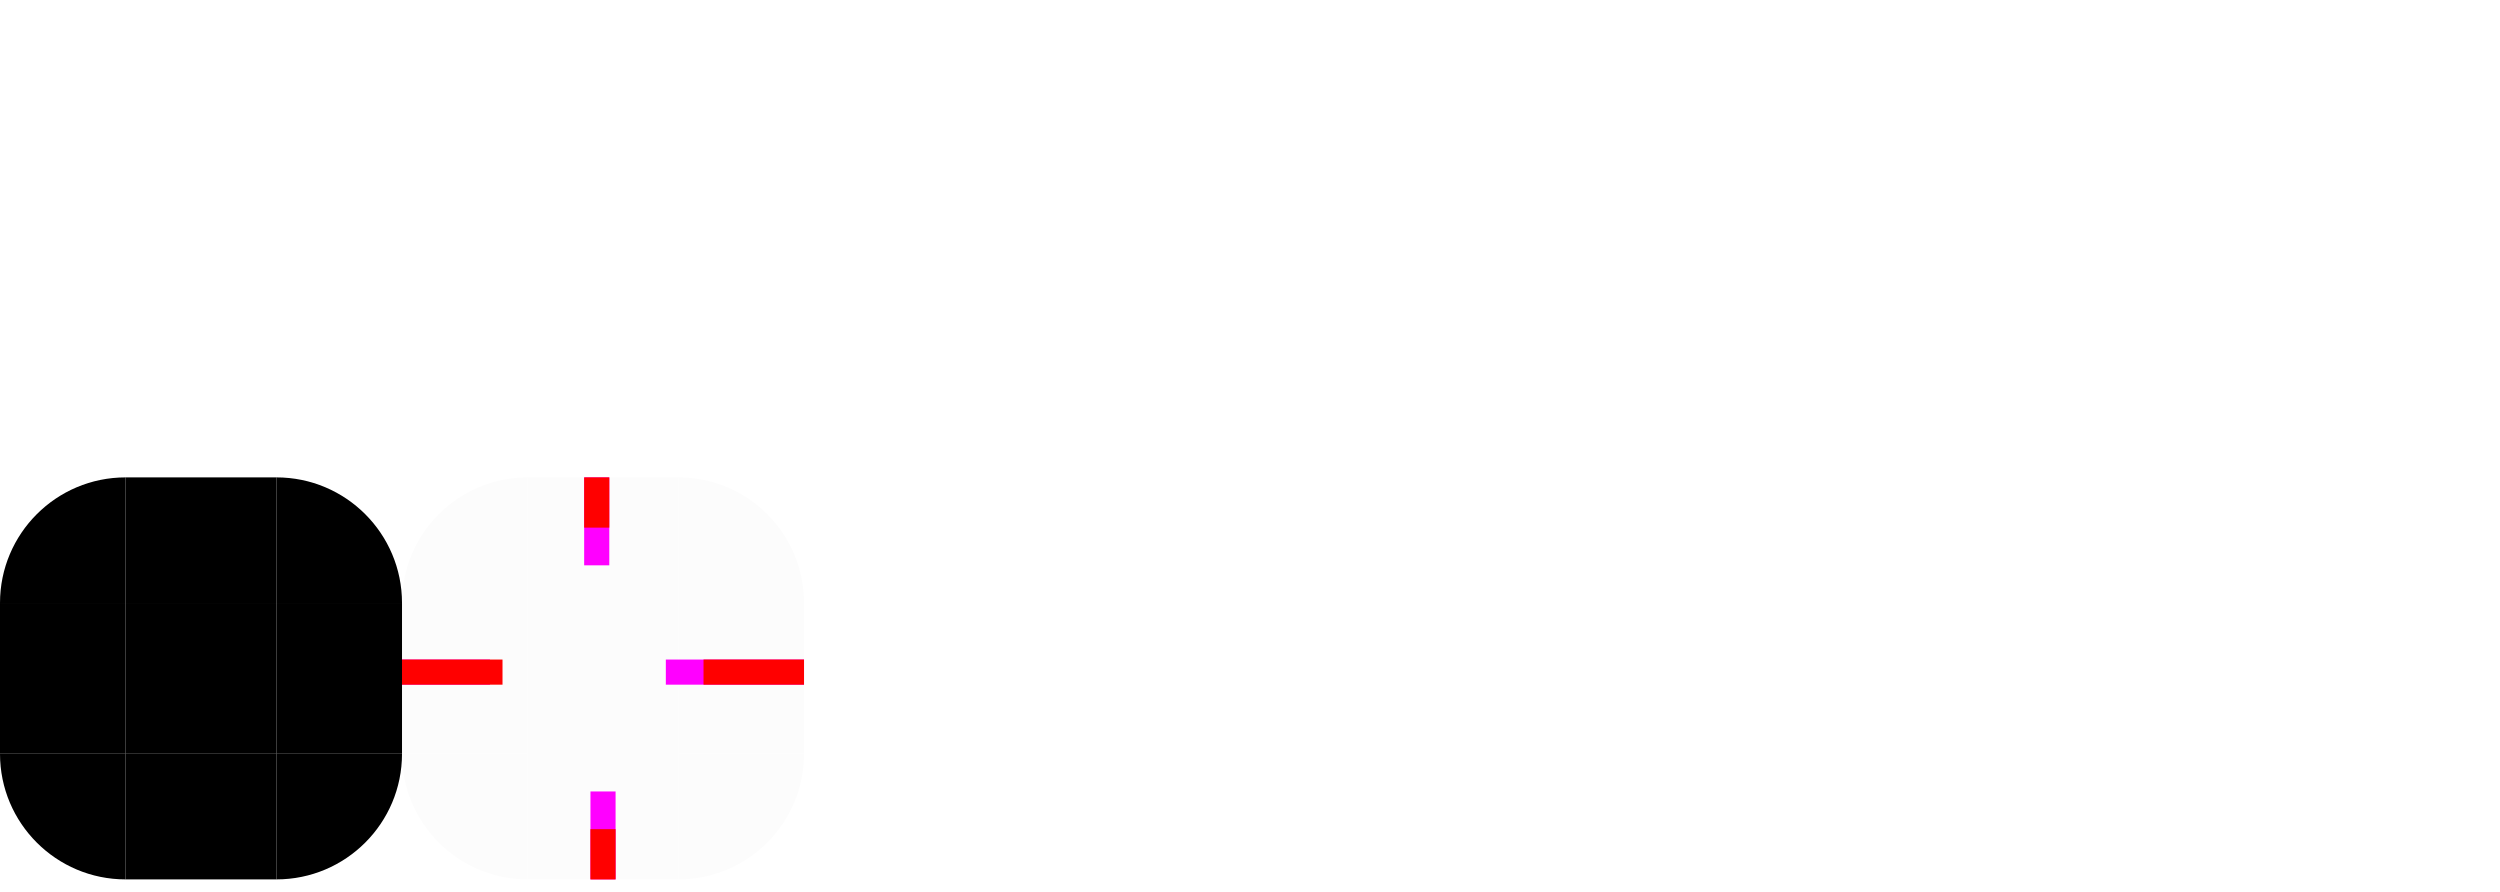
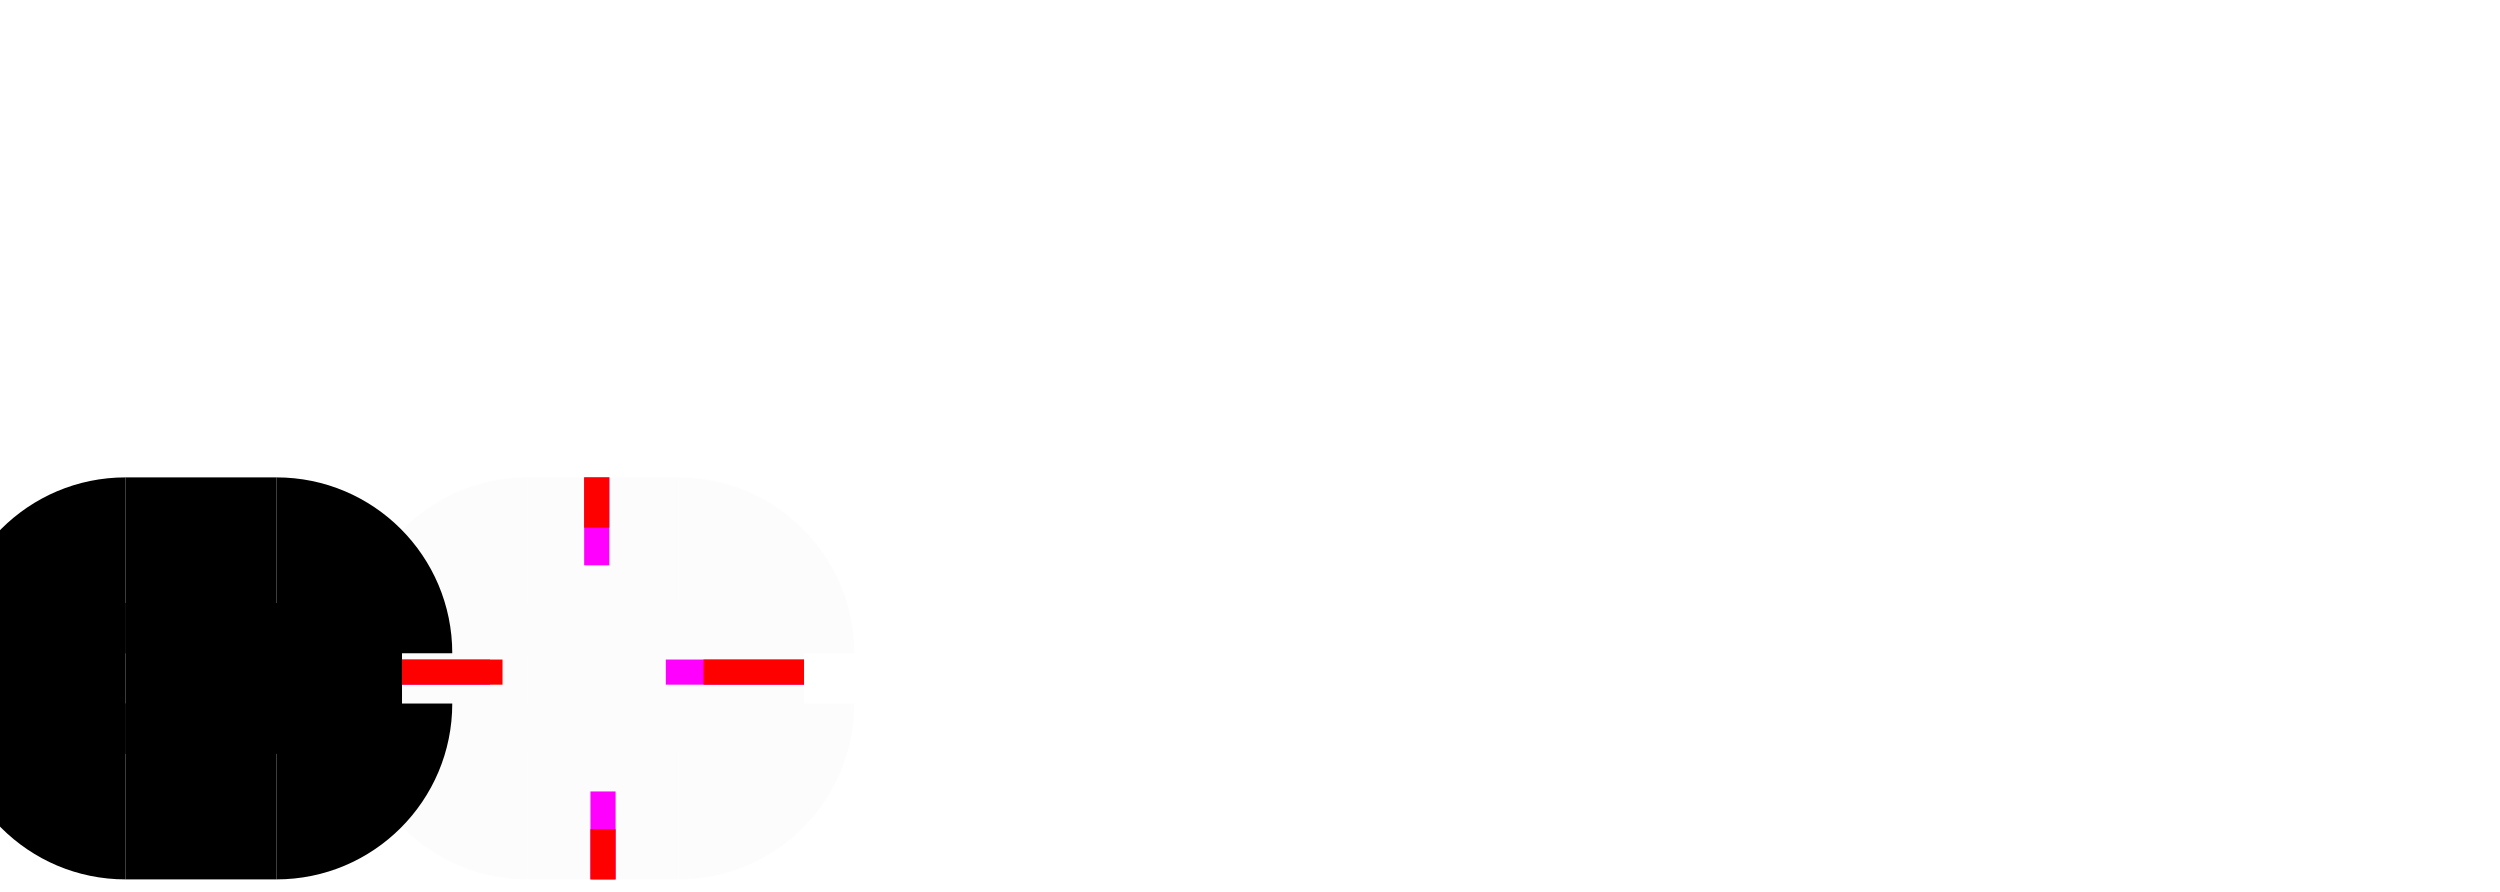
<svg xmlns="http://www.w3.org/2000/svg" width="398" height="142" version="1">
  <defs id="rounded">
    <style type="text/css" id="current-color-scheme">
         .ColorScheme-Text {
         color:#232629;
         }
         .ColorScheme-NegativeText {
         color:#da4453;
         }
         .ColorScheme-Highlight {
         color:#3daee9;
         }
         .ColorScheme-Background {
         color:#fcfcfc;
         }
       .ColorScheme-ButtonBackground {
         color:#e8eaed;
       }
     </style>
  </defs>
  <rect id="hint-tile-center" style="fill:#ff0000" width="10" height="10" x="0" y="-10" />
-   <path id="topright" style="fill:currentColor" class="ColorScheme-Background" d="m 108,76 v 20 h 20 c 0,-11.046 -8.954,-20 -20,-20 z" />
-   <rect id="top" style="fill:currentColor" class="ColorScheme-Background" width="24" height="20" x="84" y="76" />
+   <path id="topright" style="fill:currentColor" class="ColorScheme-Background" d="m 108,76 v 28 h 28 c 0,-15.464 -12.536,-28 -28,-28 z" />
+   <rect id="top" style="fill:currentColor" class="ColorScheme-Background" width="24" height="28" x="84" y="76" />
  <rect id="center" style="fill:currentColor" class="ColorScheme-Background" width="24" height="24" x="84" y="96" />
-   <path id="topleft" style="fill:currentColor" class="ColorScheme-Background" d="m 84,76 v 20 h -20 c 0,-11.046 8.954,-20 20,-20 z" />
-   <path id="bottomright" style="fill:currentColor" class="ColorScheme-Background" d="m 108,140 v -20 h 20 c 0,11.046 -8.954,20 -20,20 z" />
-   <rect id="bottom" style="fill:currentColor" class="ColorScheme-Background" width="24" height="20" x="84" y="-140" transform="scale(1,-1)" />
-   <path id="bottomleft" style="fill:currentColor" class="ColorScheme-Background" d="m 84,140 v -20 h -20 c 0,11.046 8.954,20 20,20 z" />
-   <rect id="left" style="fill:currentColor" class="ColorScheme-Background" width="24" height="20" x="96" y="-84" transform="rotate(90)" />
-   <rect id="right" style="fill:currentColor" class="ColorScheme-Background" width="24" height="20" x="96" y="-128" transform="rotate(90)" />
+   <path id="topleft" style="fill:currentColor" class="ColorScheme-Background" d="m 84,76 v 28 h -28 c 0,-15.464 12.536,-28 28,-28 z" />
+   <path id="bottomright" style="fill:currentColor" class="ColorScheme-Background" d="m 108,140 v -28 h 28 c 0,15.464 -12.536,28 -28,28 z" />
+   <rect id="bottom" style="fill:currentColor" class="ColorScheme-Background" width="24" height="28" x="84" y="-140" transform="scale(1,-1)" />
+   <path id="bottomleft" style="fill:currentColor" class="ColorScheme-Background" d="m 84,140 v -28 h -28 c 0,15.464 12.536,28 28,28 z" />
+   <rect id="left" style="fill:currentColor" class="ColorScheme-Background" width="24" height="28" x="96" y="-84" transform="rotate(90)" />
+   <rect id="right" style="fill:currentColor" class="ColorScheme-Background" width="24" height="28" x="96" y="-128" transform="rotate(90)" />
  <rect id="thick-hint-top-margin" style="fill:#ff00ff" width="4" height="14" x="93" y="76" />
  <rect id="hint-top-margin" style="fill:#ff0000" width="4" height="8" x="93" y="76" />
  <rect id="thick-hint-left-margin" style="fill:#ff00ff" width="4" height="22" x="105" y="-78" transform="rotate(90)" />
  <rect id="hint-left-margin" style="fill:#ff0000" width="16" height="4" x="64" y="105" />
  <rect id="thick-right-margin" style="fill:#ff00ff" width="4" height="22" x="105" y="-128" transform="rotate(90)" />
  <rect id="hint-right-margin" style="fill:#ff0000" width="16" height="4" x="112" y="105" />
  <rect id="thick-hint-bottom-margin" style="fill:#ff00ff" width="4" height="14" x="94" y="126" />
  <rect id="hint-bottom-margin" style="fill:#ff0000" width="4" height="8" x="94" y="132" />
-   <path id="mask-topright" style="opacity:1" d="m 44,76 v 20 h 20 c 0,-11.046 -8.954,-20 -20,-20 z" />
-   <rect id="mask-top" style="opacity:1" width="24" height="20" x="20" y="76" />
+   <path id="mask-topright" style="opacity:1" d="m 44,76 v 28 h 28 c 0,-15.464 -12.536,-28 -28,-28 z" />
+   <rect id="mask-top" style="opacity:1" width="24" height="28" x="20" y="76" />
  <rect id="mask-center" style="opacity:1" width="24" height="24" x="20" y="96" />
-   <path id="mask-topleft" style="opacity:1" d="m 20,76 v 20 h -20 c 0,-11.046 8.954,-20 20,-20 z" />
-   <path id="mask-bottomright" style="opacity:1" d="m 44,140 v -20 h 20 c 0,11.046 -8.954,20 -20,20 z" />
-   <rect id="mask-bottom" style="opacity:1" width="24" height="20" x="20" y="-140" transform="scale(1,-1)" />
-   <path id="mask-bottomleft" style="opacity:1" d="m 20,140 v -20 h -20 c 0,11.046 8.954,20 20,20 z" />
-   <rect id="mask-left" style="opacity:1" width="24" height="20" x="96" y="-20" transform="rotate(90)" />
-   <rect id="mask-right" style="opacity:1" width="24" height="20" x="96" y="-64" transform="rotate(90)" />
-   <path id="shadow-topleft" style="opacity:0.001;fill:#000000" d="m 148,76 v 20 h -20 c 0,-11.046 8.954,-20 20,-20 z" />
-   <rect id="shadow-top" style="opacity:0.001;fill:#000000" width="24" height="20" x="148" y="76" />
-   <path id="shadow-topright" style="opacity:0.001;fill:#000000" d="m 172,76 v 20 h 20 c 0,-11.046 -8.954,-20 -20,-20 z" />
-   <rect id="shadow-right" style="opacity:0.001;fill:#000000" width="24" height="20" x="96" y="-192" transform="rotate(90)" />
-   <rect id="shadow-left" style="opacity:0.001;fill:#000000" width="24" height="20" x="96" y="-148" transform="rotate(90)" />
-   <path id="shadow-bottomleft" style="opacity:0.001;fill:#000000" d="m 148,140 v -20 h -20 c 0,11.046 8.954,20 20,20 z" />
-   <rect id="shadow-bottom" style="opacity:0.001;fill:#000000" width="24" height="20" x="148" y="-140" transform="scale(1,-1)" />
-   <path id="shadow-bottomright" style="opacity:0.001;fill:#000000" d="m 172,140 v -20 h 20 c 0,11.046 -8.954,20 -20,20 z" />
+   <path id="mask-topleft" style="opacity:1" d="m 20,76 v 28 h -28 c 0,-15.464 12.536,-28 28,-28 z" />
+   <path id="mask-bottomright" style="opacity:1" d="m 44,140 v -28 h 28 c 0,15.464 -12.536,28 -28,28 z" />
+   <rect id="mask-bottom" style="opacity:1" width="24" height="28" x="20" y="-140" transform="scale(1,-1)" />
+   <path id="mask-bottomleft" style="opacity:1" d="m 20,140 v -28 h -28 c 0,15.464 12.536,28 28,28 z" />
+   <rect id="mask-left" style="opacity:1" width="24" height="28" x="96" y="-20" transform="rotate(90)" />
+   <rect id="mask-right" style="opacity:1" width="24" height="28" x="96" y="-64" transform="rotate(90)" />
+   <path id="shadow-topleft" style="opacity:0.001;fill:#000000" d="m 148,76 v 28 h -28 c 0,-15.464 12.536,-28 28,-28 z" />
+   <rect id="shadow-top" style="opacity:0.001;fill:#000000" width="24" height="28" x="148" y="76" />
+   <path id="shadow-topright" style="opacity:0.001;fill:#000000" d="m 172,76 v 28 h 28 c 0,-15.464 -12.536,-28 -28,-28 z" />
+   <rect id="shadow-right" style="opacity:0.001;fill:#000000" width="24" height="28" x="96" y="-192" transform="rotate(90)" />
+   <rect id="shadow-left" style="opacity:0.001;fill:#000000" width="24" height="28" x="96" y="-148" transform="rotate(90)" />
+   <path id="shadow-bottomleft" style="opacity:0.001;fill:#000000" d="m 148,140 v -28 h -28 c 0,15.464 12.536,28 28,28 z" />
+   <rect id="shadow-bottom" style="opacity:0.001;fill:#000000" width="24" height="28" x="148" y="-140" transform="scale(1,-1)" />
+   <path id="shadow-bottomright" style="opacity:0.001;fill:#000000" d="m 172,140 v -28 h 28 c 0,15.464 -12.536,28 -28,28 z" />
  <rect id="shadow-hint-right-margin" style="opacity:0.001;fill:#ff0000" width="0.1" height="4" x="192" y="106" />
  <rect id="shadow-hint-bottom-margin" style="opacity:0.001;fill:#ff0000" width="4" height="0.1" x="158" y="140" />
  <rect id="shadow-hint-left-margin" style="opacity:0.001;fill:#ff0000" width="0.1" height="4" x="128" y="106" />
  <rect id="shadow-hint-top-margin" style="opacity:0.001;fill:#ff0000" width="4" height="0.1" x="158" y="76" />
  <rect id="shadow-center" style="opacity:0.001;fill:#000000" width="24" height="24" x="148" y="96" />
  <rect id="hint-stretch-borders" style="fill:#ff0000" width="10" height="10" x="10" y="-10" />
  <rect id="shadow-hint-top-inset" style="opacity:0.001;fill:#00ff00" width="4" height="4" x="158" y="76" />
  <rect id="shadow-hint-bottom-inset" style="opacity:0.001;fill:#00ff00" width="4" height="4" x="158" y="140" />
  <rect id="shadow-hint-right-inset" style="opacity:0.001;fill:#00ff00" width="4" height="4" x="96" y="-192" transform="rotate(90)" />
  <rect id="shadow-hint-left-inset" style="opacity:0.001;fill:#00ff00" width="4" height="4" x="96" y="-132" transform="rotate(90)" />
  <rect id="thick-center" style="fill:#800080" width="4" height="4" x="20" y="-4" />
</svg>
